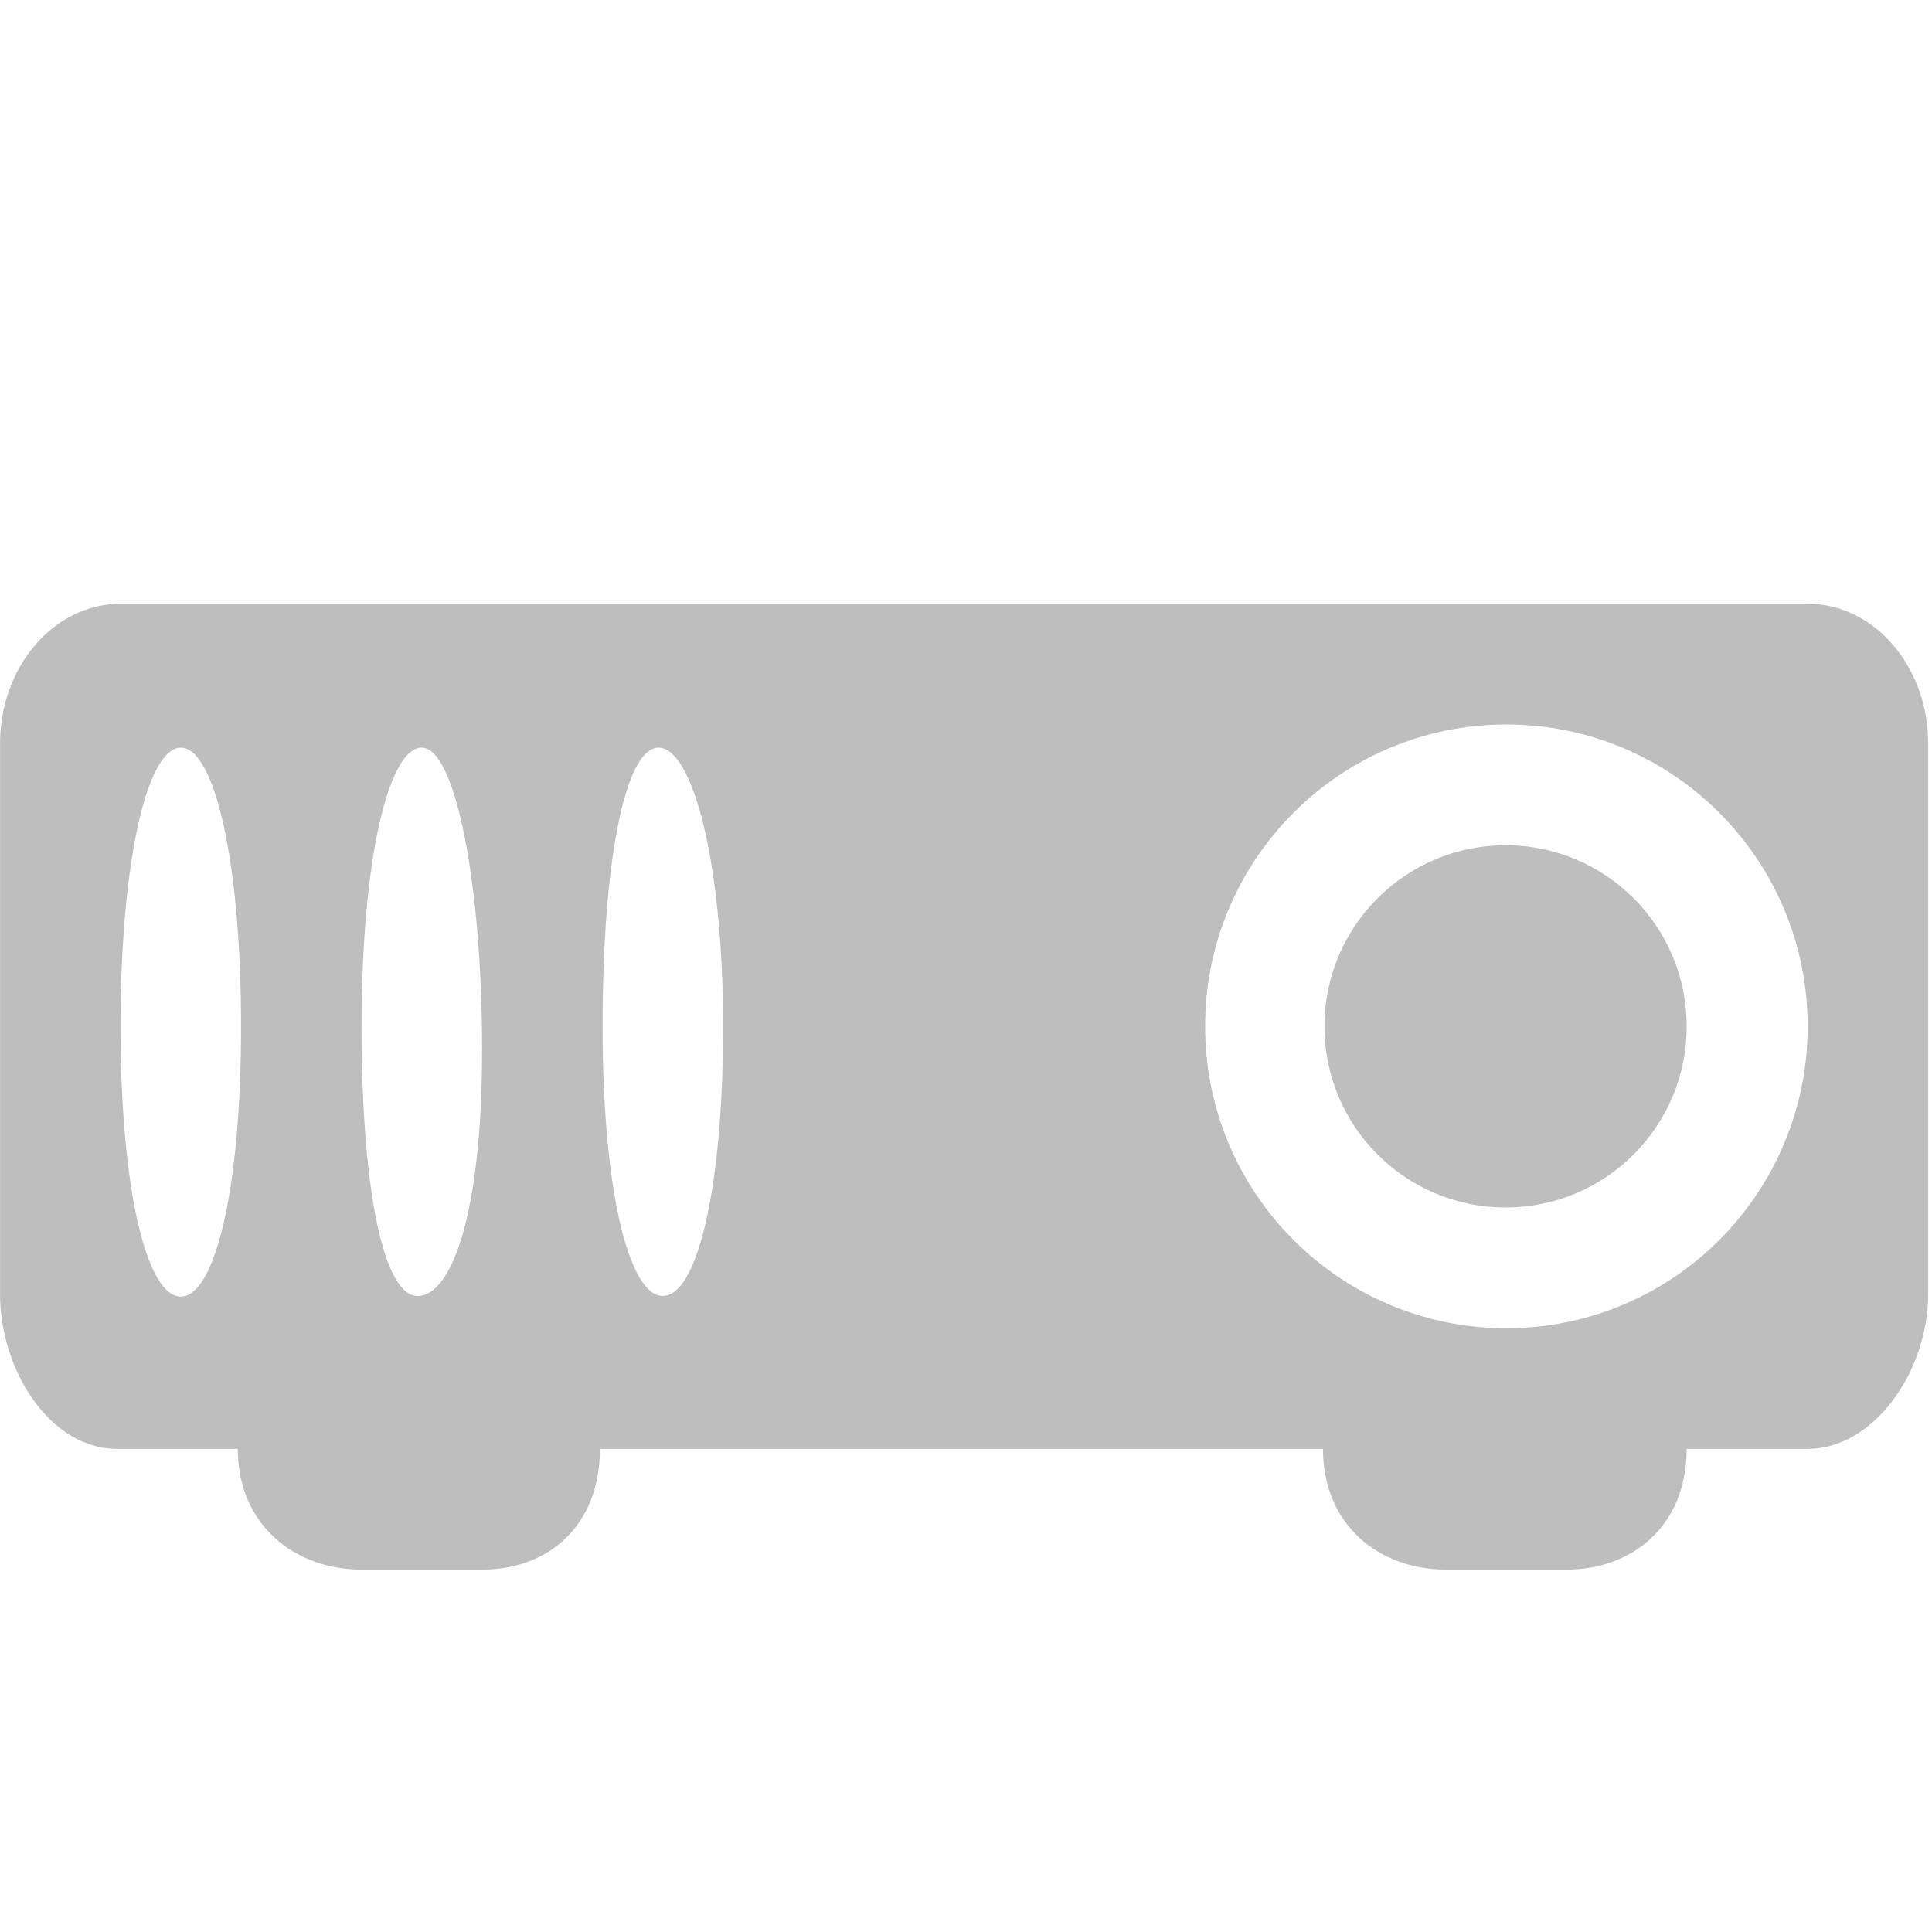
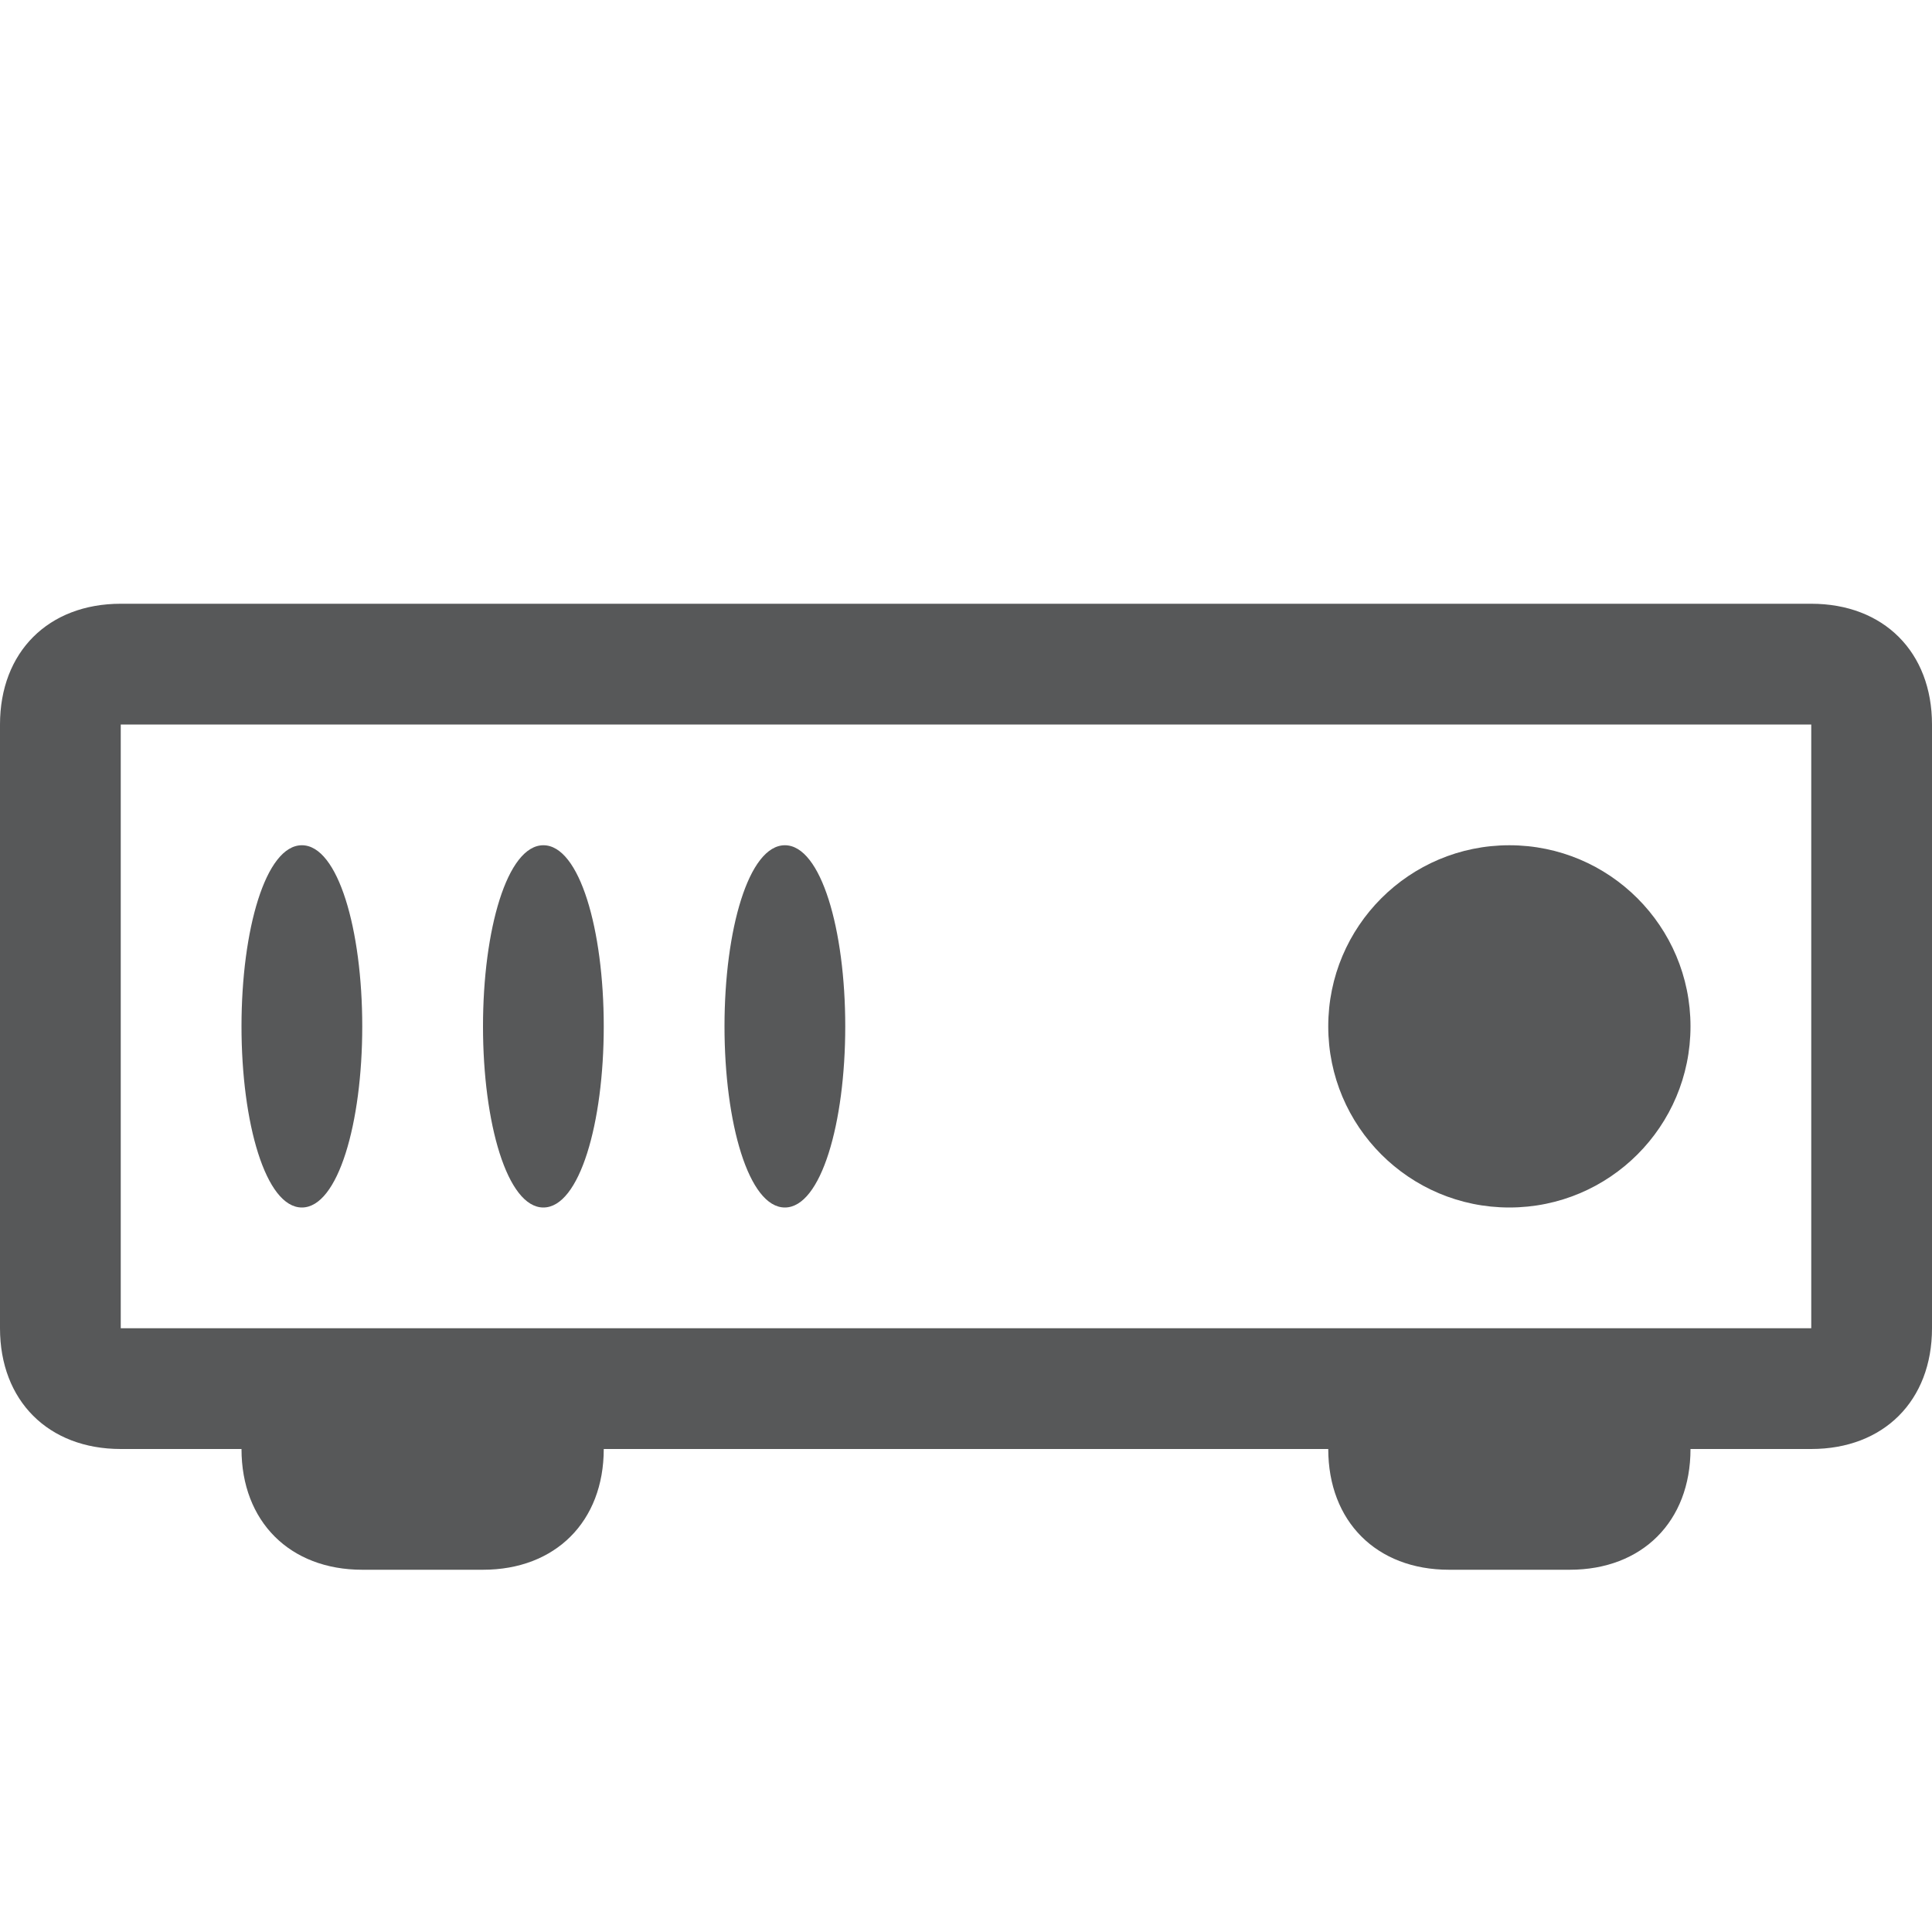
- <svg xmlns="http://www.w3.org/2000/svg" height="16" id="svg7384" version="1.1" width="16">
-   <defs id="defs7386" />
-   <g id="layer9" style="display:inline" transform="translate(-101.0316,-467)" />
-   <g id="layer10" transform="translate(-101.0316,-467)">
-     <path d="m 102.03,472 c -0.553,0 -0.998,0.523 -0.998,1.156 l 0,4.562 c 0,0.633 0.416,1.281 0.969,1.281 l 1,0 c 0,0.633 0.475,1 1.027,1 l 0.996,0 c 0.553,0 0.976,-0.367 0.976,-1 l 5.988,0 c 0,0.633 0.467,1 1.02,1 l 0.994,0 c 0.553,0 0.998,-0.367 0.998,-1 l 1.002,0 c 0.553,0 0.998,-0.648 0.998,-1.281 l 0,-4.562 C 117,472.523 116.555,472 116.002,472 z m 0.499,1.192 c 0.276,0 0.499,0.927 0.499,2.308 0,1.381 -0.223,2.238 -0.499,2.238 -0.276,0 -0.499,-0.857 -0.499,-2.238 0,-1.381 0.223,-2.308 0.499,-2.308 z m 1.996,-1.8e-4 c 0.276,0 0.499,1.119 0.499,2.5 0,1.381 -0.258,2.041 -0.534,2.041 -0.276,0 -0.464,-0.852 -0.464,-2.233 0,-1.381 0.223,-2.308 0.499,-2.308 z m 1.961,0 c 0.276,0 0.534,0.927 0.534,2.308 0,1.381 -0.223,2.233 -0.499,2.233 -0.276,0 -0.499,-0.852 -0.499,-2.233 0,-1.381 0.189,-2.308 0.464,-2.308 z M 113.507,473 c 1.378,0 2.495,1.119 2.495,2.5 0,1.381 -1.117,2.5 -2.495,2.5 -1.378,0 -2.495,-1.119 -2.495,-2.5 0,-1.381 1.117,-2.5 2.495,-2.5 z" id="rect9405" style="fill:#bebebe;fill-opacity:1;stroke:none" />
-     <path d="m -125,258 a 2,2 0 1 1 -4,0 2,2 0 1 1 4,0 z" id="path9418" style="fill:#bebebe;fill-opacity:1;stroke:none" transform="matrix(0.75,0,0,0.75,208.7502,282)" />
+ <svg xmlns="http://www.w3.org/2000/svg" version="1.1" id="svg7384" x="0px" y="0px" viewBox="0 0 16 16" style="enable-background:new 0 0 16 16;" xml:space="preserve">
+   <style type="text/css">
+ 	.st0{display:none;opacity:0.75;}
+ 	.st1{display:inline;fill:#1F2022;}
+ 	.st2{opacity:0.75;}
+ 	.st3{fill:#1F2022;}
+ 	.st4{opacity:0.75;fill:#1F2022;}
+ </style>
+   <g id="layer9" transform="translate(-101.0316,-467)">
+ </g>
+   <g id="layer10" transform="translate(-101.0316,-467)" class="st0">
+     <path id="rect9405" class="st1" d="   M102,472c-0.6,0-1,0.5-1,1.2v4.6c0,0.6,0.4,1.3,1,1.3h1c0,0.6,0.5,1,1,1h1c0.6,0,1-0.4,1-1h6c0,0.6,0.5,1,1,1h1c0.6,0,1-0.4,1-1h1   c0.6,0,1-0.6,1-1.3v-4.6c0-0.6-0.4-1.2-1-1.2H102z M102.5,473.2c0.3,0,0.5,0.9,0.5,2.3s-0.2,2.2-0.5,2.2s-0.5-0.9-0.5-2.2   S102.3,473.2,102.5,473.2z M104.5,473.2c0.3,0,0.5,1.1,0.5,2.5s-0.3,2-0.5,2c-0.3,0-0.5-0.9-0.5-2.2S104.2,473.2,104.5,473.2z    M106.5,473.2c0.3,0,0.5,0.9,0.5,2.3s-0.2,2.2-0.5,2.2s-0.5-0.9-0.5-2.2S106.2,473.2,106.5,473.2z M113.5,473   c1.4,0,2.5,1.1,2.5,2.5s-1.1,2.5-2.5,2.5s-2.5-1.1-2.5-2.5S112.1,473,113.5,473z" />
+     <path id="path9418" class="st1" d="   M115,475.5c0,0.8-0.7,1.5-1.5,1.5s-1.5-0.7-1.5-1.5s0.7-1.5,1.5-1.5S115,474.7,115,475.5z" />
  </g>
-   <g id="layer11" transform="translate(-101.0316,-467)" />
-   <g id="layer13" transform="translate(-101.0316,-467)" />
-   <g id="layer14" transform="translate(-101.0316,-467)" />
-   <g id="layer15" style="display:inline" transform="translate(-101.0316,-467)" />
-   <g id="g71291" style="display:inline" transform="translate(-101.0316,-467)" />
-   <g id="g4953" style="display:inline" transform="translate(-101.0316,-467)" />
-   <g id="layer12" style="display:inline" transform="translate(-101.0316,-467)" />
+   <g id="layer11" transform="translate(-101.0316,-467)">
+ </g>
+   <g id="layer13" transform="translate(-101.0316,-467)">
+ </g>
+   <g id="layer14" transform="translate(-101.0316,-467)">
+ </g>
+   <g id="layer15" transform="translate(-101.0316,-467)">
+ </g>
+   <g id="g71291" transform="translate(-101.0316,-467)">
+ </g>
+   <g id="g4953" transform="translate(-101.0316,-467)">
+ </g>
+   <g id="layer12" transform="translate(-101.0316,-467)">
+ </g>
+   <g class="st2">
+     <path class="st3" d="M15,6v5H1V6H15 M15,5H1C0.4,5,0,5.4,0,6v5c0,0.6,0.4,1,1,1h14c0.6,0,1-0.4,1-1V6C16,5.4,15.6,5,15,5L15,5z" />
+   </g>
+   <path class="st4" d="M4,13H3c-0.6,0-1-0.4-1-1v0h3v0C5,12.6,4.6,13,4,13z" />
+   <path class="st4" d="M13,13h-1c-0.6,0-1-0.4-1-1v0h3v0C14,12.6,13.6,13,13,13z" />
+   <g class="st2">
+     <path class="st3" d="M2.5,7C2.2,7,2,7.7,2,8.5S2.2,10,2.5,10S3,9.3,3,8.5S2.8,7,2.5,7L2.5,7z" />
+   </g>
+   <g class="st2">
+     <path class="st3" d="M4.5,7C4.2,7,4,7.7,4,8.5S4.2,10,4.5,10S5,9.3,5,8.5S4.8,7,4.5,7L4.5,7z" />
+   </g>
+   <g class="st2">
+     <path class="st3" d="M6.5,7C6.2,7,6,7.7,6,8.5S6.2,10,6.5,10S7,9.3,7,8.5S6.8,7,6.5,7L6.5,7z" />
+   </g>
+   <g class="st2">
+     <circle class="st3" cx="12.5" cy="8.5" r="1.5" />
+   </g>
</svg>
